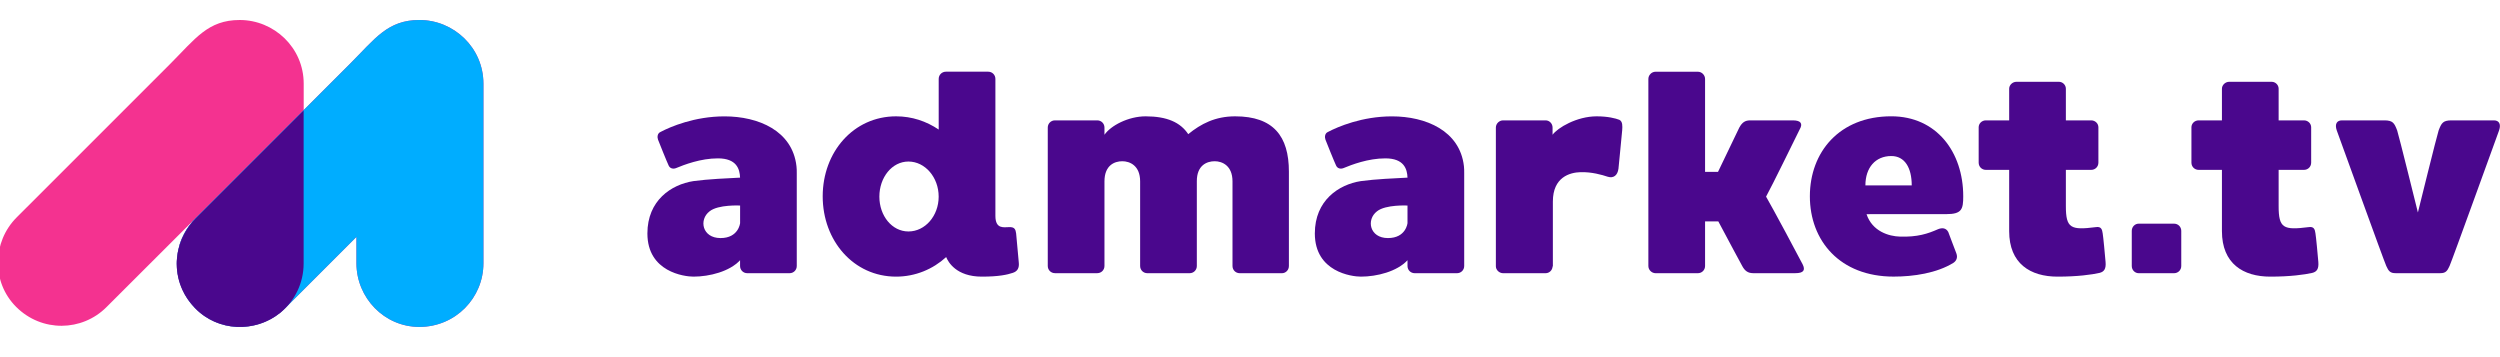
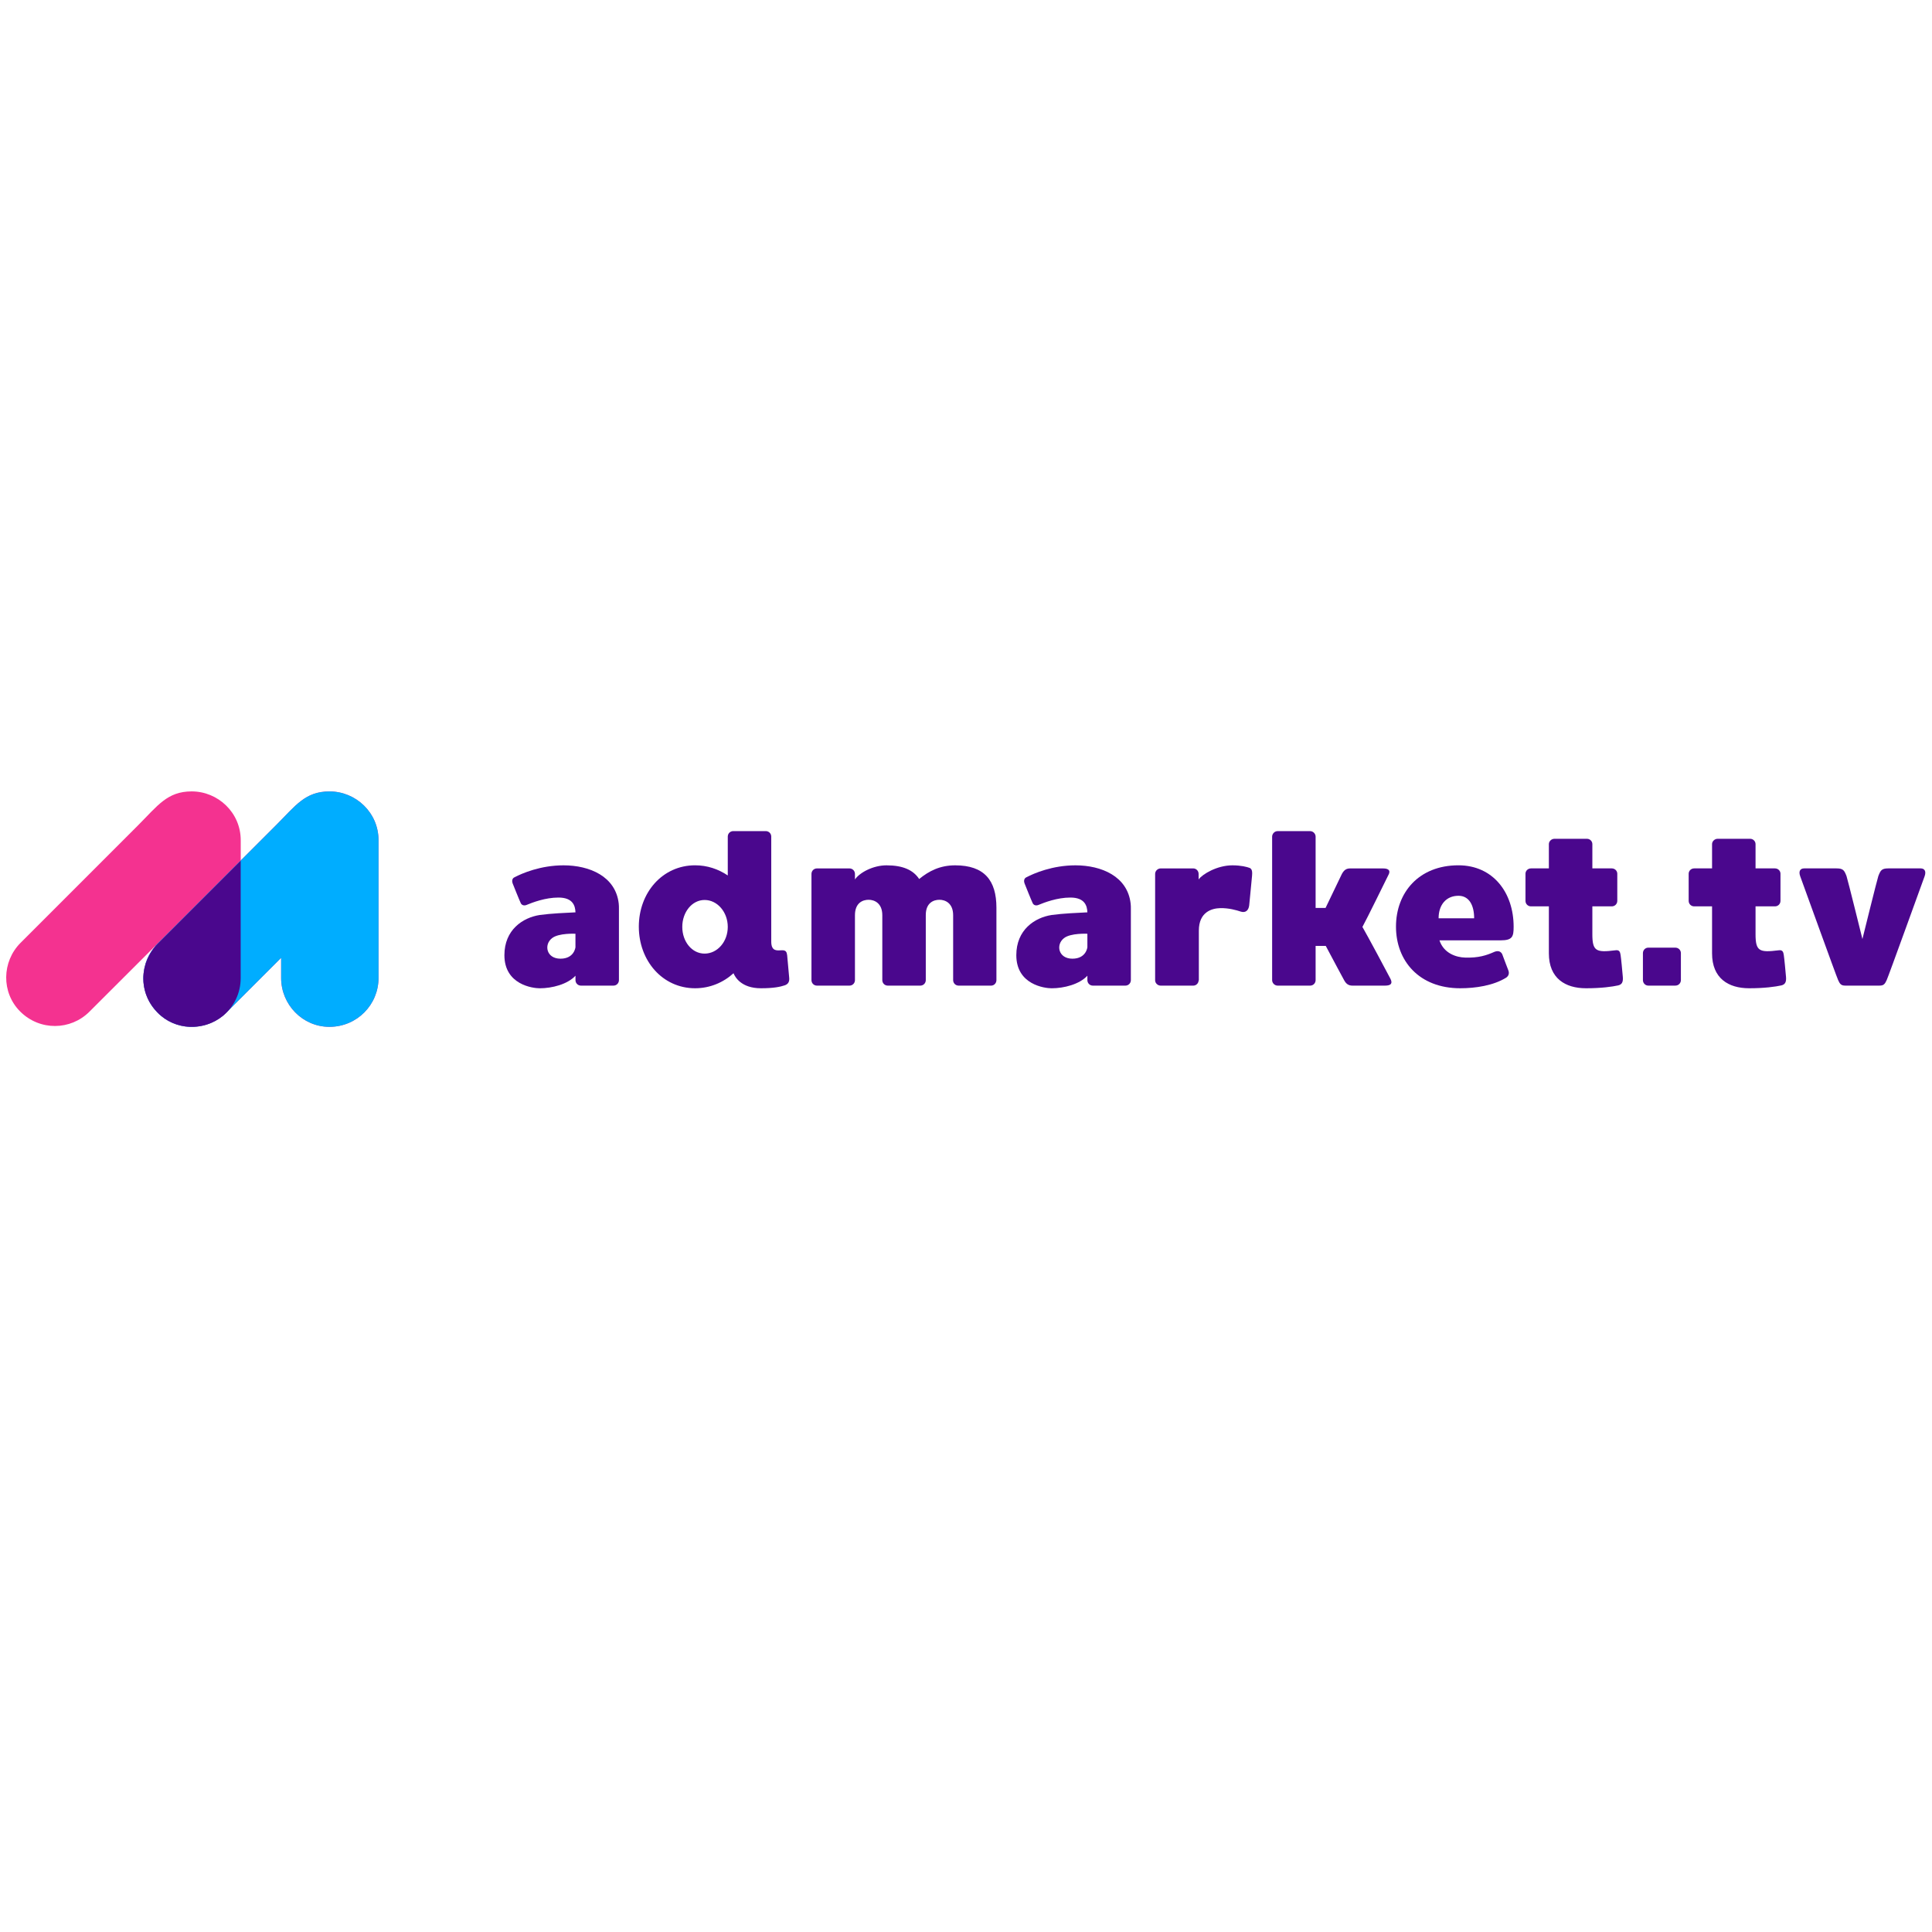
- <svg xmlns="http://www.w3.org/2000/svg" version="1.1" id="Capa_1" x="0px" y="0px" viewBox="0 0 750 107" style="enable-background:new 0 0 750 107;" xml:space="preserve">
+ <svg xmlns="http://www.w3.org/2000/svg" version="1.1" id="Capa_1" x="0px" y="0px" viewBox="0 0 750 750" style="enable-background:new 0 0 750 750;" xml:space="preserve">
  <style type="text/css">
- 	.st0{fill:#4A078D;}
- 	.st1{fill:#F43290;}
- 	.st2{fill:#00ADFF;}
+ 	.st0{fill:none;}
+ 	.st1{fill:#4A078D;}
+ 	.st2{fill:#F43290;}
+ 	.st3{fill:#00ADFF;}
</style>
+   <rect y="0.5" class="st0" width="750" height="750" />
  <g>
-     <path class="st0" d="M239.03,51.91V79.8c0,1.21-0.95,2.16-2.16,2.16h-7.51h-5.18c-1.21,0-2.16-0.95-2.16-2.16v-1.73   c-3.11,3.37-9.15,4.92-13.99,4.92c-2.68,0-13.81-1.38-13.81-12.95c0-9.93,7.17-14.68,13.81-15.71c4.32-0.6,10.45-0.86,13.99-1.04   c-0.09-2.59-1.04-5.78-6.65-5.78c-5.18,0-10.1,1.9-12.61,2.94c-0.95,0.35-1.81,0-2.16-0.78c-0.43-0.86-2.94-7.08-3.19-7.77   c-0.26-0.69-0.26-1.9,0.78-2.33c2.94-1.55,10.19-4.66,19.17-4.66c10.19,0,20.38,4.32,21.58,14.94   C239.03,50.53,239.03,51.22,239.03,51.91z M222.03,66.93v-5.27c0,0-6.56-0.35-9.15,1.73c-3.28,2.5-2.24,8.03,3.28,8.03   C221.59,71.42,222.03,66.93,222.03,66.93z" />
-     <path class="st0" d="M303.79,81.87c-1.56,0.52-4.06,1.12-9.24,1.12c-7.68,0-10.1-4.4-10.7-5.87c-3.97,3.63-9.24,5.87-15.02,5.87   c-12.78,0-22.02-10.79-22.02-24.09c0-13.3,9.24-24,22.02-24c4.75,0,9.07,1.47,12.78,3.97v-15.2c0-1.21,0.95-2.16,2.16-2.16h12.69   c1.21,0,2.16,0.95,2.16,2.16v41.1c0,4.06,2.59,3.37,4.06,3.37c1.73-0.09,1.99,0.69,2.16,1.9c0.09,1.04,0.6,6.82,0.78,8.55   C305.86,80.49,305.17,81.44,303.79,81.87z M281.6,58.99c0-5.78-4.06-10.53-9.07-10.53c-4.92,0-8.72,4.75-8.72,10.53   s3.8,10.45,8.72,10.45C277.54,69.44,281.6,64.77,281.6,58.99z" />
-     <path class="st0" d="M386.67,51.48V79.8c0,1.21-0.95,2.16-2.07,2.16h-12.69c-1.21,0-2.16-0.95-2.16-2.16V54.41   c0-4.75-3.11-6.04-5.35-6.04c-2.33,0-5.35,1.21-5.35,5.96V79.8c0,1.21-0.95,2.16-2.16,2.16H344.2c-1.21,0-2.16-0.95-2.16-2.16   V54.41c0-4.75-3.11-6.04-5.35-6.04c-2.33,0-5.35,1.21-5.35,6.04c0,2.33,0,25.38,0,25.38c0,1.21-0.95,2.16-2.16,2.16h-12.69   c-1.21,0-2.16-0.95-2.16-2.16V38.27c0-1.21,0.95-2.16,2.16-2.16h12.69c1.21,0,2.16,0.95,2.16,2.16v2.16   c1.9-2.76,7.17-5.53,12.35-5.53c6.39,0,10.45,1.81,12.78,5.35c3.8-3.11,8.12-5.35,14.07-5.35   C382.01,34.9,386.67,40.86,386.67,51.48z" />
-     <path class="st0" d="M439.26,51.91V79.8c0,1.21-0.95,2.16-2.16,2.16h-7.51h-5.18c-1.21,0-2.16-0.95-2.16-2.16v-1.73   c-3.11,3.37-9.15,4.92-13.99,4.92c-2.68,0-13.81-1.38-13.81-12.95c0-9.93,7.17-14.68,13.81-15.71c4.32-0.6,10.45-0.86,13.99-1.04   c-0.09-2.59-1.04-5.78-6.65-5.78c-5.18,0-10.1,1.9-12.61,2.94c-0.95,0.35-1.81,0-2.16-0.78c-0.43-0.86-2.94-7.08-3.19-7.77   c-0.26-0.69-0.26-1.9,0.78-2.33c2.94-1.55,10.19-4.66,19.17-4.66c10.19,0,20.38,4.32,21.59,14.94   C439.26,50.53,439.26,51.22,439.26,51.91z M422.25,66.93v-5.27c0,0-6.56-0.35-9.15,1.73c-3.28,2.5-2.24,8.03,3.28,8.03   C421.82,71.42,422.25,66.93,422.25,66.93z" />
-     <path class="st0" d="M486.66,39.04c-0.17,1.55-0.95,10.19-1.12,11.57c-0.26,1.99-1.47,2.94-3.19,2.42c-1.81-0.6-4.83-1.47-8.2-1.38   c-3.19,0.09-8.29,1.47-8.29,8.81c0,2.33,0,19.43,0,19.43l-0.09,0.09v-0.09c0,1.12-0.95,2.07-2.07,2.07h-12.78   c-1.12,0-2.16-0.95-2.16-2.07V38.27c0-1.21,1.04-2.16,2.16-2.16h12.78c1.12,0,2.07,0.95,2.07,2.16v2.16   c1.47-2.07,7.25-5.53,13.21-5.53c3.37,0,5.7,0.6,6.82,1.04C486.83,36.45,486.74,37.84,486.66,39.04z" />
-     <path class="st0" d="M538.63,81.95c-2.24,0-12.69,0-12.69,0c-1.55,0-2.5-0.69-3.28-2.16c-0.43-0.69-4.06-7.6-7.17-13.38h-3.97V79.8   c0,1.21-0.95,2.16-2.16,2.16h-12.69c-1.12,0-2.16-0.95-2.16-2.16V23.68c0-1.12,0.95-2.16,2.16-2.16h12.69   c1.21,0,2.16,1.04,2.16,2.16v27.89h3.88c2.76-5.7,6.04-12.61,6.39-13.3c0.86-1.55,1.73-2.16,3.28-2.16c0,0,10.53,0,12.78,0   c2.5,0,3.02,1.04,2.07,2.68c-0.69,1.38-8.46,17.27-10.1,20.2c1.73,2.94,10.28,18.91,10.96,20.29   C541.65,81,541.14,81.95,538.63,81.95z" />
-     <path class="st0" d="M559.96,64.25c1.73,5.18,6.73,6.65,10.02,6.73c5.27,0.17,8.37-0.86,11.48-2.24c1.12-0.43,2.33-0.43,3.02,0.86   c0.34,0.86,1.99,5.35,2.42,6.39c0.52,1.38-0.09,2.33-0.86,2.85c-5.01,3.11-12,4.14-17.96,4.14c-16.14,0-25.12-10.79-25.12-24.09   c0-13.3,8.89-24,24.43-24c13.56,0,21.58,10.71,21.58,24c0,3.89-0.43,5.35-5.09,5.35C581.98,64.25,575.33,64.25,559.96,64.25z    M559.62,55.62h13.9c0-5.27-2.07-8.81-6.13-8.81C562.64,46.81,559.62,50.27,559.62,55.62z" />
-     <path class="st0" d="M629.86,81.87c-2.33,0.52-6.56,1.12-12.61,1.12c-8.12,0-14.5-3.89-14.5-13.64c0,0,0,0,0-18.39h-6.99   c-1.21,0-2.16-0.95-2.16-2.16V38.18c0-1.12,0.95-2.07,2.16-2.07h6.99v-9.5c0-1.12,1.04-2.07,2.16-2.07h12.78   c1.12,0,2.07,0.95,2.07,2.07c0,0,0,4.06,0,9.5h7.6c1.21,0,2.16,0.95,2.16,2.07V48.8c0,1.21-0.95,2.16-2.16,2.16h-7.6   c0,5.44,0,9.84,0,10.88c0,6.65,1.47,7.25,8.98,6.3c1.64-0.26,1.9,0.69,2.07,1.9c0.17,0.95,0.69,6.48,0.86,8.55   C631.85,80.66,631.24,81.52,629.86,81.87z" />
-     <path class="st0" d="M654.38,69.26V79.8c0,1.21-0.95,2.16-2.16,2.16H641.6c-1.12,0-2.07-0.95-2.07-2.16V69.26   c0-1.21,0.95-2.16,2.07-2.16h10.62C653.43,67.1,654.38,68.05,654.38,69.26z" />
-     <path class="st0" d="M693.68,81.87c-2.33,0.52-6.56,1.12-12.6,1.12c-8.12,0-14.5-3.89-14.5-13.64c0,0,0,0,0-18.39h-6.99   c-1.21,0-2.16-0.95-2.16-2.16V38.18c0-1.12,0.95-2.07,2.16-2.07h6.99v-9.5c0-1.12,1.04-2.07,2.16-2.07h12.78   c1.12,0,2.07,0.95,2.07,2.07c0,0,0,4.06,0,9.5h7.6c1.21,0,2.16,0.95,2.16,2.07V48.8c0,1.21-0.95,2.16-2.16,2.16h-7.6   c0,5.44,0,9.84,0,10.88c0,6.65,1.47,7.25,8.98,6.3c1.64-0.26,1.9,0.69,2.07,1.9c0.17,0.95,0.69,6.48,0.86,8.55   C695.67,80.66,695.06,81.52,693.68,81.87z" />
-     <path class="st0" d="M749.72,39.13c-0.78,2.07-14.16,39.2-14.85,40.66c-0.69,1.55-1.21,2.16-2.76,2.16h-13.47   c-1.55,0-2.07-0.6-2.76-2.16c-0.69-1.47-14.07-38.59-14.85-40.66c-0.69-1.99,0.09-3.02,1.55-3.02c1.12,0,12.69,0,12.69,0   c2.59,0,3.02,0.78,3.88,3.02c0.43,1.21,6.22,24.61,6.22,24.61s5.78-23.4,6.22-24.61c0.86-2.24,1.3-3.02,3.89-3.02   c0,0,11.57,0,12.69,0C749.63,36.11,750.41,37.14,749.72,39.13z" />
+     <path class="st1" d="M240.27,352.8v27.68c0,1.2-0.94,2.14-2.14,2.14h-7.45h-5.14c-1.2,0-2.14-0.94-2.14-2.14v-1.71   c-3.09,3.34-9.08,4.88-13.88,4.88c-2.66,0-13.71-1.37-13.71-12.85c0-9.85,7.11-14.57,13.71-15.6c4.28-0.6,10.37-0.86,13.88-1.03   c-0.09-2.57-1.03-5.74-6.6-5.74c-5.14,0-10.03,1.89-12.51,2.91c-0.94,0.34-1.8,0-2.14-0.77c-0.43-0.86-2.91-7.03-3.17-7.71   c-0.26-0.69-0.26-1.89,0.77-2.31c2.91-1.54,10.11-4.63,19.02-4.63c10.11,0,20.22,4.28,21.42,14.83   C240.27,351.43,240.27,352.11,240.27,352.8z M223.39,367.71v-5.23c0,0-6.51-0.34-9.08,1.71c-3.26,2.49-2.23,7.97,3.26,7.97   C222.96,372.16,223.39,367.71,223.39,367.71z" />
+     <path class="st1" d="M304.54,382.53c-1.54,0.51-4.03,1.11-9.17,1.11c-7.63,0-10.03-4.37-10.62-5.83c-3.94,3.6-9.17,5.83-14.91,5.83   c-12.68,0-21.85-10.71-21.85-23.91c0-13.2,9.17-23.82,21.85-23.82c4.71,0,9,1.46,12.68,3.94v-15.08c0-1.2,0.94-2.14,2.14-2.14h12.6   c1.2,0,2.14,0.94,2.14,2.14v40.79c0,4.03,2.57,3.34,4.03,3.34c1.71-0.09,1.97,0.69,2.14,1.89c0.09,1.03,0.6,6.77,0.77,8.48   C306.6,381.16,305.91,382.1,304.54,382.53z M282.52,359.82c0-5.74-4.03-10.45-9-10.45c-4.88,0-8.66,4.71-8.66,10.45   c0,5.74,3.77,10.37,8.66,10.37C278.49,370.19,282.52,365.57,282.52,359.82z" />
+     <path class="st1" d="M386.81,352.37v28.11c0,1.2-0.94,2.14-2.06,2.14h-12.6c-1.2,0-2.14-0.94-2.14-2.14v-25.19   c0-4.71-3.09-6-5.31-6c-2.31,0-5.31,1.2-5.31,5.91v25.28c0,1.2-0.94,2.14-2.14,2.14h-12.6c-1.2,0-2.14-0.94-2.14-2.14v-25.19   c0-4.71-3.09-6-5.31-6c-2.31,0-5.31,1.2-5.31,6c0,2.31,0,25.19,0,25.19c0,1.2-0.94,2.14-2.14,2.14h-12.6   c-1.2,0-2.14-0.94-2.14-2.14v-41.22c0-1.2,0.94-2.14,2.14-2.14h12.6c1.2,0,2.14,0.94,2.14,2.14v2.14   c1.89-2.74,7.11-5.48,12.25-5.48c6.34,0,10.37,1.8,12.68,5.31c3.77-3.08,8.05-5.31,13.97-5.31   C382.18,335.92,386.81,341.83,386.81,352.37z" />
+     <path class="st1" d="M439,352.8v27.68c0,1.2-0.94,2.14-2.14,2.14h-7.46h-5.14c-1.2,0-2.14-0.94-2.14-2.14v-1.71   c-3.08,3.34-9.08,4.88-13.88,4.88c-2.66,0-13.71-1.37-13.71-12.85c0-9.85,7.11-14.57,13.71-15.6c4.28-0.6,10.37-0.86,13.88-1.03   c-0.09-2.57-1.03-5.74-6.6-5.74c-5.14,0-10.03,1.89-12.51,2.91c-0.94,0.34-1.8,0-2.14-0.77c-0.43-0.86-2.91-7.03-3.17-7.71   c-0.26-0.69-0.26-1.89,0.77-2.31c2.91-1.54,10.11-4.63,19.02-4.63c10.11,0,20.22,4.28,21.42,14.83C439,351.43,439,352.11,439,352.8   z M422.12,367.71v-5.23c0,0-6.51-0.34-9.08,1.71c-3.26,2.49-2.23,7.97,3.26,7.97C421.69,372.16,422.12,367.71,422.12,367.71z" />
+     <path class="st1" d="M486.04,340.03c-0.17,1.54-0.94,10.11-1.11,11.48c-0.26,1.97-1.46,2.91-3.17,2.4c-1.8-0.6-4.8-1.46-8.14-1.37   c-3.17,0.09-8.23,1.46-8.23,8.74c0,2.31,0,19.28,0,19.28l-0.09,0.09v-0.09c0,1.11-0.94,2.06-2.06,2.06h-12.68   c-1.11,0-2.14-0.94-2.14-2.06v-41.3c0-1.2,1.03-2.14,2.14-2.14h12.68c1.11,0,2.06,0.94,2.06,2.14v2.14   c1.46-2.06,7.2-5.48,13.11-5.48c3.34,0,5.66,0.6,6.77,1.03C486.22,337.46,486.13,338.83,486.04,340.03z" />
+     <path class="st1" d="M537.63,382.62c-2.23,0-12.6,0-12.6,0c-1.54,0-2.49-0.69-3.26-2.14c-0.43-0.69-4.03-7.54-7.11-13.28h-3.94   v13.28c0,1.2-0.94,2.14-2.14,2.14h-12.6c-1.11,0-2.14-0.94-2.14-2.14v-55.7c0-1.11,0.94-2.14,2.14-2.14h12.6   c1.2,0,2.14,1.03,2.14,2.14v27.68h3.86c2.74-5.66,6-12.51,6.34-13.2c0.86-1.54,1.71-2.14,3.26-2.14c0,0,10.45,0,12.68,0   c2.48,0,3,1.03,2.06,2.66c-0.69,1.37-8.4,17.14-10.03,20.05c1.71,2.91,10.2,18.77,10.88,20.14   C540.63,381.68,540.12,382.62,537.63,382.62z" />
+     <path class="st1" d="M558.8,365.05c1.71,5.14,6.68,6.6,9.94,6.68c5.23,0.17,8.31-0.86,11.4-2.23c1.11-0.43,2.31-0.43,3,0.86   c0.34,0.86,1.97,5.31,2.4,6.34c0.52,1.37-0.09,2.31-0.86,2.83c-4.97,3.08-11.91,4.11-17.82,4.11c-16.02,0-24.94-10.71-24.94-23.91   c0-13.2,8.83-23.82,24.25-23.82c13.45,0,21.42,10.63,21.42,23.82c0,3.86-0.43,5.31-5.06,5.31   C580.66,365.05,574.06,365.05,558.8,365.05z M558.46,356.48h13.8c0-5.23-2.06-8.74-6.08-8.74   C561.46,347.74,558.46,351.17,558.46,356.48z" />
+     <path class="st1" d="M628.18,382.53c-2.31,0.51-6.51,1.11-12.51,1.11c-8.05,0-14.4-3.86-14.4-13.54c0,0,0,0,0-18.25h-6.94   c-1.2,0-2.14-0.94-2.14-2.14v-10.54c0-1.11,0.94-2.06,2.14-2.06h6.94v-9.43c0-1.11,1.03-2.06,2.14-2.06h12.68   c1.11,0,2.06,0.94,2.06,2.06c0,0,0,4.03,0,9.43h7.54c1.2,0,2.14,0.94,2.14,2.06v10.54c0,1.2-0.94,2.14-2.14,2.14h-7.54   c0,5.4,0,9.77,0,10.8c0,6.6,1.46,7.2,8.91,6.26c1.63-0.26,1.88,0.69,2.06,1.89c0.17,0.94,0.69,6.43,0.86,8.48   C630.15,381.33,629.55,382.19,628.18,382.53z" />
+     <path class="st1" d="M652.52,370.02v10.45c0,1.2-0.94,2.14-2.14,2.14h-10.54c-1.11,0-2.06-0.94-2.06-2.14v-10.45   c0-1.2,0.94-2.14,2.06-2.14h10.54C651.58,367.88,652.52,368.82,652.52,370.02z" />
+     <path class="st1" d="M691.53,382.53c-2.31,0.51-6.51,1.11-12.51,1.11c-8.06,0-14.4-3.86-14.4-13.54c0,0,0,0,0-18.25h-6.94   c-1.2,0-2.14-0.94-2.14-2.14v-10.54c0-1.11,0.94-2.06,2.14-2.06h6.94v-9.43c0-1.11,1.03-2.06,2.14-2.06h12.68   c1.11,0,2.06,0.94,2.06,2.06c0,0,0,4.03,0,9.43h7.54c1.2,0,2.14,0.94,2.14,2.06v10.54c0,1.2-0.94,2.14-2.14,2.14h-7.54   c0,5.4,0,9.77,0,10.8c0,6.6,1.46,7.2,8.91,6.26c1.63-0.26,1.89,0.69,2.06,1.89c0.17,0.94,0.69,6.43,0.86,8.48   C693.5,381.33,692.9,382.19,691.53,382.53z" />
+     <path class="st1" d="M747.15,340.11c-0.77,2.06-14.05,38.91-14.74,40.36c-0.69,1.54-1.2,2.14-2.74,2.14H716.3   c-1.54,0-2.06-0.6-2.74-2.14c-0.68-1.46-13.97-38.3-14.74-40.36c-0.69-1.97,0.09-3,1.54-3c1.11,0,12.6,0,12.6,0   c2.57,0,3,0.77,3.86,3c0.43,1.2,6.17,24.42,6.17,24.42s5.74-23.22,6.17-24.42c0.86-2.23,1.29-3,3.86-3c0,0,11.48,0,12.6,0   C747.06,337.12,747.83,338.14,747.15,340.11z" />
  </g>
-   <path class="st1" d="M125.84,6c-9.57,0-13.32,5.62-20.85,13.15L91.11,33.02V25.1C91.11,14.27,82.2,6,71.93,6  c-9.57,0-13.32,5.62-20.85,13.15L5.01,65.21c-7.35,7.35-7.6,19.42-0.17,26.85c7.68,7.68,19.76,7.43,27.1,0.08l25.68-25.64  c0,0,0.35-0.33,0,0.09c-1.26,1.48-2.27,3.12-3.01,4.84c-0.02,0.04-0.04,0.07-0.05,0.11c-0.5,1.1-0.83,2.28-1.06,3.36  c-0.17,0.75-0.29,1.51-0.36,2.27c-0.12,1.07-0.12,1.78-0.12,1.78c0,2.14,0.36,4.2,1.01,6.13c0.01,0.03,0.58,1.5,0.7,1.78  c2.93,6.57,9.49,11.2,17.16,11.2c4.68,0,8.9-1.62,12.18-4.29c0.05-0.04,1.12-0.96,1.54-1.38l21.32-21.32v7.89  c0,10.39,8.36,19.11,18.87,19.11c10.87,0,19.23-8.72,19.23-19.11V25.1C145.02,14.27,136.11,6,125.84,6z" />
+   <path class="st2" d="M127.92,307.23c-9.5,0-13.22,5.58-20.7,13.05l-13.77,13.77v-7.87c0-10.75-8.85-18.96-19.04-18.96  c-9.5,0-13.22,5.58-20.7,13.05L7.99,366c-7.29,7.29-7.54,19.28-0.17,26.65c7.63,7.63,19.61,7.38,26.9,0.08l25.48-25.45  c0,0,0.35-0.33,0,0.09c-1.25,1.47-2.25,3.09-2.99,4.81c-0.02,0.04-0.04,0.07-0.05,0.11c-0.49,1.09-0.83,2.26-1.06,3.33  c-0.16,0.74-0.28,1.5-0.36,2.25c-0.12,1.06-0.12,1.77-0.12,1.77c0,2.12,0.36,4.17,1,6.09c0.01,0.03,0.57,1.49,0.7,1.77  c2.9,6.52,9.42,11.11,17.03,11.11c4.65,0,8.83-1.61,12.09-4.26c0.05-0.04,1.11-0.95,1.53-1.37l21.16-21.16v7.83  c0,10.31,8.3,18.96,18.73,18.96c10.79,0,19.08-8.65,19.08-18.96v-53.47C146.96,315.44,138.11,307.23,127.92,307.23z" />
  <g>
-     <path class="st2" d="M125.84,6c-9.57,0-13.32,5.62-20.85,13.15L91.11,33.02L57.62,66.51c0,0,0.35-0.33,0,0.09   c-1.26,1.48-2.27,3.12-3.01,4.84c-0.02,0.04-0.04,0.07-0.05,0.11c-0.5,1.1-0.83,2.28-1.06,3.36c-0.17,0.75-0.29,1.51-0.36,2.27   c-0.12,1.07-0.12,1.78-0.12,1.78c0,2.14,0.36,4.2,1.01,6.13c0.01,0.03,0.58,1.5,0.7,1.78c2.93,6.57,9.49,11.2,17.16,11.2   c4.68,0,8.9-1.62,12.18-4.29c0.05-0.04,1.12-0.96,1.54-1.38l21.32-21.32v7.89c0,10.39,8.36,19.11,18.87,19.11   c10.87,0,19.23-8.72,19.23-19.11V25.1C145.02,14.27,136.11,6,125.84,6z" />
+     <path class="st3" d="M127.92,307.23c-9.5,0-13.22,5.58-20.7,13.05l-13.77,13.77l-33.24,33.24c0,0,0.35-0.33,0,0.09   c-1.25,1.47-2.25,3.09-2.99,4.81c-0.02,0.04-0.04,0.07-0.05,0.11c-0.49,1.09-0.83,2.26-1.06,3.33c-0.16,0.74-0.28,1.5-0.36,2.25   c-0.12,1.06-0.12,1.77-0.12,1.77c0,2.12,0.36,4.17,1,6.09c0.01,0.03,0.57,1.49,0.7,1.77c2.9,6.52,9.42,11.11,17.03,11.11   c4.65,0,8.83-1.61,12.09-4.26c0.05-0.04,1.11-0.95,1.53-1.37l21.16-21.16v7.83c0,10.31,8.3,18.96,18.73,18.96   c10.79,0,19.08-8.65,19.08-18.96v-53.47C146.96,315.44,138.11,307.23,127.92,307.23z" />
  </g>
  <g>
-     <path class="st0" d="M54.62,71.53c1.03-2.25,2.21-3.88,3.01-4.84C56.37,68.17,55.36,69.8,54.62,71.53z" />
-     <path class="st0" d="M54.38,86.14c-0.02-0.04-0.03-0.08-0.05-0.12C54.35,86.06,54.37,86.1,54.38,86.14z" />
-     <path class="st0" d="M54.73,86.96c0-0.01-0.01-0.02-0.01-0.03C54.72,86.94,54.72,86.95,54.73,86.96z" />
-     <path class="st0" d="M84.2,93.75c-0.05,0.04-0.09,0.07-0.14,0.11C84.11,93.83,84.16,93.79,84.2,93.75z" />
-     <path class="st0" d="M53.14,77.27c0.07-0.65,0.18-1.43,0.36-2.27C53.34,75.75,53.22,76.51,53.14,77.27z" />
-     <path class="st0" d="M54.06,85.26c-0.01-0.03-0.02-0.05-0.03-0.08C54.04,85.21,54.05,85.24,54.06,85.26z" />
-     <path class="st0" d="M91.09,79.06V33.12L58.65,65.56c-0.37,0.37-0.71,0.75-1.05,1.14c-0.79,0.96-1.98,2.59-3.01,4.84   c-0.48,1.12-0.86,2.29-1.12,3.47c-0.18,0.84-0.29,1.62-0.36,2.27c-0.26,2.66,0.03,5.36,0.89,7.91c0.01,0.03,0.02,0.05,0.03,0.08   c0.09,0.25,0.18,0.51,0.28,0.76c0.02,0.04,0.03,0.08,0.05,0.12c0.11,0.27,0.22,0.53,0.34,0.79c0,0.01,0.01,0.02,0.01,0.03   c0.9,1.97,2.18,3.78,3.77,5.44c6.92,7.2,18.15,7.43,25.56,1.47c0.05-0.04,0.09-0.07,0.14-0.11c0.03-0.03,0.06-0.05,0.09-0.08   C88.48,90.15,91.09,84.87,91.09,79.06z" />
+     <path class="st1" d="M57.23,372.27c1.02-2.23,2.2-3.86,2.98-4.81C58.96,368.94,57.96,370.56,57.23,372.27z" />
+     <path class="st1" d="M56.99,386.78c-0.02-0.04-0.03-0.08-0.05-0.12C56.96,386.7,56.97,386.74,56.99,386.78z" />
+     <path class="st1" d="M57.33,387.59c0-0.01-0.01-0.02-0.01-0.03C57.33,387.57,57.33,387.58,57.33,387.59z" />
+     <path class="st1" d="M86.59,394.33c-0.04,0.04-0.09,0.07-0.14,0.11C86.5,394.4,86.54,394.37,86.59,394.33z" />
+     <path class="st1" d="M55.76,377.97c0.07-0.64,0.18-1.42,0.36-2.25C55.95,376.46,55.83,377.21,55.76,377.97z" />
+     <path class="st1" d="M56.67,385.91c-0.01-0.03-0.02-0.05-0.03-0.08C56.65,385.85,56.66,385.88,56.67,385.91z" />
+     <path class="st1" d="M93.43,379.75v-45.6l-32.2,32.2c-0.37,0.37-0.71,0.75-1.04,1.13c-0.79,0.95-1.96,2.57-2.98,4.81   c-0.48,1.12-0.85,2.27-1.11,3.44c-0.18,0.83-0.29,1.61-0.36,2.25c-0.26,2.64,0.03,5.32,0.88,7.86c0.01,0.03,0.02,0.05,0.03,0.08   c0.09,0.25,0.18,0.5,0.28,0.75c0.02,0.04,0.03,0.08,0.05,0.12c0.1,0.26,0.22,0.52,0.33,0.78c0,0.01,0.01,0.02,0.01,0.03   c0.89,1.95,2.17,3.75,3.75,5.39c6.87,7.15,18.02,7.37,25.37,1.46c0.05-0.04,0.09-0.07,0.14-0.11c0.03-0.03,0.06-0.05,0.09-0.08   C90.83,390.76,93.43,385.51,93.43,379.75z" />
  </g>
</svg>
